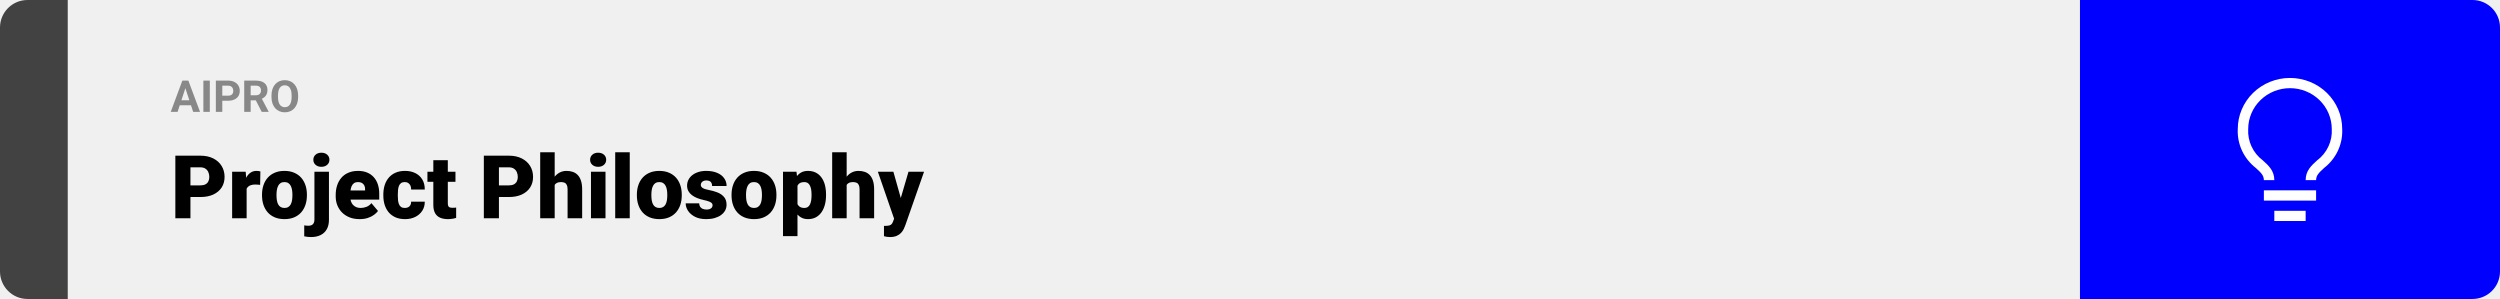
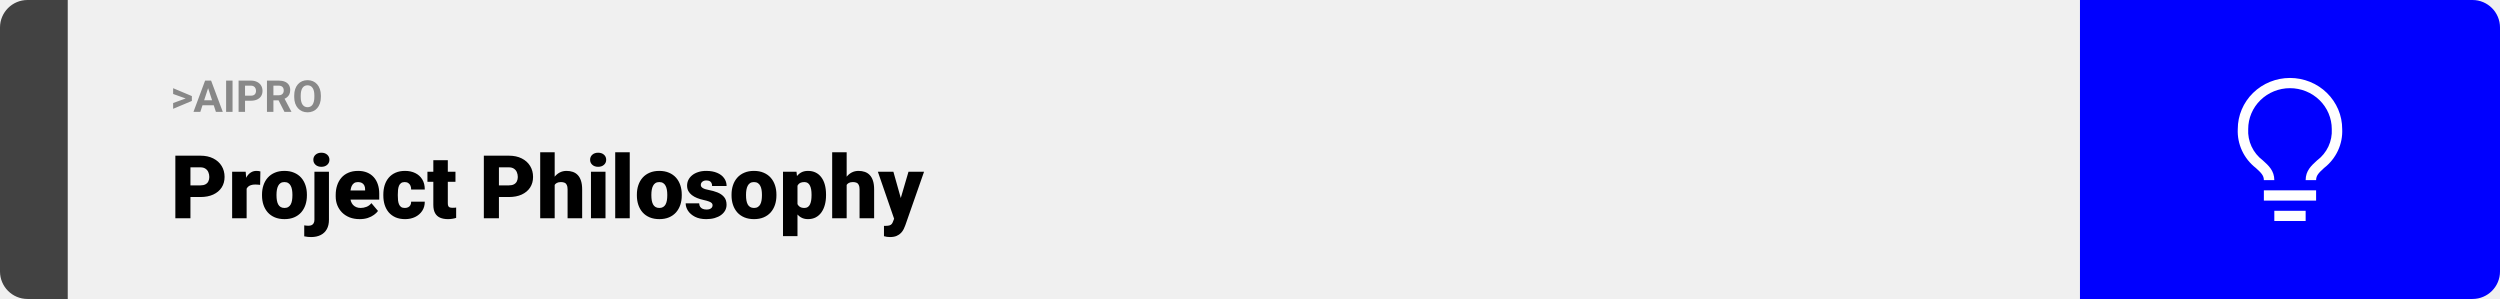
<svg xmlns="http://www.w3.org/2000/svg" width="1363" height="163" viewBox="0 0 1363 163" fill="none">
  <path d="M0 15C0 6.716 6.716 0 15 0H37V163H15C6.716 163 0 156.284 0 148V15Z" fill="#424242" />
  <rect width="1097" height="163" transform="translate(37)" fill="#F0F0F0" />
-   <path d="M101.461 46.855L96.82 61H93.082L99.422 43.938H101.801L101.461 46.855ZM105.316 61L100.664 46.855L100.289 43.938H102.691L109.066 61H105.316ZM105.105 54.648V57.402H96.094V54.648H105.105ZM114.387 43.938V61H110.883V43.938H114.387ZM124.324 54.918H119.977V52.176H124.324C124.996 52.176 125.543 52.066 125.965 51.848C126.387 51.621 126.695 51.309 126.891 50.91C127.086 50.512 127.184 50.062 127.184 49.562C127.184 49.055 127.086 48.582 126.891 48.145C126.695 47.707 126.387 47.355 125.965 47.09C125.543 46.824 124.996 46.691 124.324 46.691H121.195V61H117.68V43.938H124.324C125.66 43.938 126.805 44.18 127.758 44.664C128.719 45.141 129.453 45.801 129.961 46.645C130.469 47.488 130.723 48.453 130.723 49.539C130.723 50.641 130.469 51.594 129.961 52.398C129.453 53.203 128.719 53.824 127.758 54.262C126.805 54.699 125.66 54.918 124.324 54.918ZM133.148 43.938H139.512C140.816 43.938 141.938 44.133 142.875 44.523C143.82 44.914 144.547 45.492 145.055 46.258C145.562 47.023 145.816 47.965 145.816 49.082C145.816 49.996 145.66 50.781 145.348 51.438C145.043 52.086 144.609 52.629 144.047 53.066C143.492 53.496 142.84 53.84 142.09 54.098L140.977 54.684H135.445L135.422 51.941H139.535C140.152 51.941 140.664 51.832 141.07 51.613C141.477 51.395 141.781 51.09 141.984 50.699C142.195 50.309 142.301 49.855 142.301 49.34C142.301 48.793 142.199 48.32 141.996 47.922C141.793 47.523 141.484 47.219 141.07 47.008C140.656 46.797 140.137 46.691 139.512 46.691H136.664V61H133.148V43.938ZM142.688 61L138.797 53.395L142.512 53.371L146.449 60.836V61H142.688ZM162.539 52.07V52.879C162.539 54.176 162.363 55.34 162.012 56.371C161.66 57.402 161.164 58.281 160.523 59.008C159.883 59.727 159.117 60.277 158.227 60.66C157.344 61.043 156.363 61.234 155.285 61.234C154.215 61.234 153.234 61.043 152.344 60.66C151.461 60.277 150.695 59.727 150.047 59.008C149.398 58.281 148.895 57.402 148.535 56.371C148.184 55.34 148.008 54.176 148.008 52.879V52.07C148.008 50.766 148.184 49.602 148.535 48.578C148.887 47.547 149.383 46.668 150.023 45.941C150.672 45.215 151.438 44.66 152.32 44.277C153.211 43.895 154.191 43.703 155.262 43.703C156.34 43.703 157.32 43.895 158.203 44.277C159.094 44.66 159.859 45.215 160.5 45.941C161.148 46.668 161.648 47.547 162 48.578C162.359 49.602 162.539 50.766 162.539 52.07ZM158.988 52.879V52.047C158.988 51.141 158.906 50.344 158.742 49.656C158.578 48.969 158.336 48.391 158.016 47.922C157.695 47.453 157.305 47.102 156.844 46.867C156.383 46.625 155.855 46.504 155.262 46.504C154.668 46.504 154.141 46.625 153.68 46.867C153.227 47.102 152.84 47.453 152.52 47.922C152.207 48.391 151.969 48.969 151.805 49.656C151.641 50.344 151.559 51.141 151.559 52.047V52.879C151.559 53.777 151.641 54.574 151.805 55.27C151.969 55.957 152.211 56.539 152.531 57.016C152.852 57.484 153.242 57.84 153.703 58.082C154.164 58.324 154.691 58.445 155.285 58.445C155.879 58.445 156.406 58.324 156.867 58.082C157.328 57.84 157.715 57.484 158.027 57.016C158.34 56.539 158.578 55.957 158.742 55.27C158.906 54.574 158.988 53.777 158.988 52.879Z" fill="#888888" />
+   <path d="M101.906 53.922L94.394 51.238V48.086L104.602 52.375V54.637L101.906 53.922ZM94.394 56.172L101.918 53.43L104.602 52.785V55.035L94.394 59.324V56.172ZM113.859 46.855L109.219 61H105.48L111.82 43.938H114.199L113.859 46.855ZM117.715 61L113.062 46.855L112.688 43.938H115.09L121.465 61H117.715ZM117.504 54.648V57.402H108.492V54.648H117.504ZM126.785 43.938V61H123.281V43.938H126.785ZM136.723 54.918H132.375V52.176H136.723C137.395 52.176 137.941 52.066 138.363 51.848C138.785 51.621 139.094 51.309 139.289 50.91C139.484 50.512 139.582 50.062 139.582 49.562C139.582 49.055 139.484 48.582 139.289 48.145C139.094 47.707 138.785 47.355 138.363 47.09C137.941 46.824 137.395 46.691 136.723 46.691H133.594V61H130.078V43.938H136.723C138.059 43.938 139.203 44.18 140.156 44.664C141.117 45.141 141.852 45.801 142.359 46.645C142.867 47.488 143.121 48.453 143.121 49.539C143.121 50.641 142.867 51.594 142.359 52.398C141.852 53.203 141.117 53.824 140.156 54.262C139.203 54.699 138.059 54.918 136.723 54.918ZM145.547 43.938H151.91C153.215 43.938 154.336 44.133 155.273 44.523C156.219 44.914 156.945 45.492 157.453 46.258C157.961 47.023 158.215 47.965 158.215 49.082C158.215 49.996 158.059 50.781 157.746 51.438C157.441 52.086 157.008 52.629 156.445 53.066C155.891 53.496 155.238 53.84 154.488 54.098L153.375 54.684H147.844L147.82 51.941H151.934C152.551 51.941 153.062 51.832 153.469 51.613C153.875 51.395 154.18 51.09 154.383 50.699C154.594 50.309 154.699 49.855 154.699 49.34C154.699 48.793 154.598 48.32 154.395 47.922C154.191 47.523 153.883 47.219 153.469 47.008C153.055 46.797 152.535 46.691 151.91 46.691H149.062V61H145.547V43.938ZM155.086 61L151.195 53.395L154.91 53.371L158.848 60.836V61H155.086ZM174.938 52.07V52.879C174.938 54.176 174.762 55.34 174.41 56.371C174.059 57.402 173.562 58.281 172.922 59.008C172.281 59.727 171.516 60.277 170.625 60.66C169.742 61.043 168.762 61.234 167.684 61.234C166.613 61.234 165.633 61.043 164.742 60.66C163.859 60.277 163.094 59.727 162.445 59.008C161.797 58.281 161.293 57.402 160.934 56.371C160.582 55.34 160.406 54.176 160.406 52.879V52.07C160.406 50.766 160.582 49.602 160.934 48.578C161.285 47.547 161.781 46.668 162.422 45.941C163.07 45.215 163.836 44.66 164.719 44.277C165.609 43.895 166.59 43.703 167.66 43.703C168.738 43.703 169.719 43.895 170.602 44.277C171.492 44.66 172.258 45.215 172.898 45.941C173.547 46.668 174.047 47.547 174.398 48.578C174.758 49.602 174.938 50.766 174.938 52.07ZM171.387 52.879V52.047C171.387 51.141 171.305 50.344 171.141 49.656C170.977 48.969 170.734 48.391 170.414 47.922C170.094 47.453 169.703 47.102 169.242 46.867C168.781 46.625 168.254 46.504 167.66 46.504C167.066 46.504 166.539 46.625 166.078 46.867C165.625 47.102 165.238 47.453 164.918 47.922C164.605 48.391 164.367 48.969 164.203 49.656C164.039 50.344 163.957 51.141 163.957 52.047V52.879C163.957 53.777 164.039 54.574 164.203 55.27C164.367 55.957 164.609 56.539 164.93 57.016C165.25 57.484 165.641 57.84 166.102 58.082C166.562 58.324 167.09 58.445 167.684 58.445C168.277 58.445 168.805 58.324 169.266 58.082C169.727 57.84 170.113 57.484 170.426 57.016C170.738 56.539 170.977 55.957 171.141 55.27C171.305 54.574 171.387 53.777 171.387 52.879Z" fill="#888888" />
  <path d="M109.219 107.422H100.734V101.07H109.219C110.375 101.07 111.312 100.875 112.031 100.484C112.75 100.094 113.273 99.555 113.602 98.867C113.945 98.164 114.117 97.375 114.117 96.5C114.117 95.562 113.945 94.695 113.602 93.898C113.273 93.102 112.75 92.461 112.031 91.977C111.312 91.477 110.375 91.227 109.219 91.227H103.828V119H95.602V84.875H109.219C111.953 84.875 114.305 85.375 116.273 86.375C118.258 87.375 119.781 88.75 120.844 90.5C121.906 92.234 122.438 94.219 122.438 96.453C122.438 98.656 121.906 100.578 120.844 102.219C119.781 103.859 118.258 105.141 116.273 106.062C114.305 106.969 111.953 107.422 109.219 107.422ZM134.461 99.922V119H126.562V93.641H133.945L134.461 99.922ZM141.961 93.453L141.82 100.789C141.508 100.758 141.086 100.719 140.555 100.672C140.023 100.625 139.578 100.602 139.219 100.602C138.297 100.602 137.5 100.711 136.828 100.93C136.172 101.133 135.625 101.445 135.188 101.867C134.766 102.273 134.453 102.789 134.25 103.414C134.062 104.039 133.977 104.766 133.992 105.594L132.562 104.656C132.562 102.953 132.727 101.406 133.055 100.016C133.398 98.609 133.883 97.398 134.508 96.383C135.133 95.352 135.891 94.562 136.781 94.016C137.672 93.453 138.672 93.172 139.781 93.172C140.172 93.172 140.555 93.195 140.93 93.242C141.32 93.289 141.664 93.359 141.961 93.453ZM142.852 106.578V106.086C142.852 104.227 143.117 102.516 143.648 100.953C144.18 99.375 144.961 98.008 145.992 96.852C147.023 95.695 148.297 94.797 149.812 94.156C151.328 93.5 153.078 93.172 155.062 93.172C157.062 93.172 158.82 93.5 160.336 94.156C161.867 94.797 163.148 95.695 164.18 96.852C165.211 98.008 165.992 99.375 166.523 100.953C167.055 102.516 167.32 104.227 167.32 106.086V106.578C167.32 108.422 167.055 110.133 166.523 111.711C165.992 113.273 165.211 114.641 164.18 115.812C163.148 116.969 161.875 117.867 160.359 118.508C158.844 119.148 157.094 119.469 155.109 119.469C153.125 119.469 151.367 119.148 149.836 118.508C148.305 117.867 147.023 116.969 145.992 115.812C144.961 114.641 144.18 113.273 143.648 111.711C143.117 110.133 142.852 108.422 142.852 106.578ZM150.75 106.086V106.578C150.75 107.531 150.82 108.422 150.961 109.25C151.102 110.078 151.336 110.805 151.664 111.43C151.992 112.039 152.438 112.516 153 112.859C153.562 113.203 154.266 113.375 155.109 113.375C155.938 113.375 156.625 113.203 157.172 112.859C157.734 112.516 158.18 112.039 158.508 111.43C158.836 110.805 159.07 110.078 159.211 109.25C159.352 108.422 159.422 107.531 159.422 106.578V106.086C159.422 105.164 159.352 104.297 159.211 103.484C159.07 102.656 158.836 101.93 158.508 101.305C158.18 100.664 157.734 100.164 157.172 99.805C156.609 99.445 155.906 99.266 155.062 99.266C154.234 99.266 153.539 99.445 152.977 99.805C152.43 100.164 151.992 100.664 151.664 101.305C151.336 101.93 151.102 102.656 150.961 103.484C150.82 104.297 150.75 105.164 150.75 106.086ZM171.422 93.641H179.344V119.82C179.344 121.852 178.953 123.562 178.172 124.953C177.391 126.359 176.273 127.422 174.82 128.141C173.367 128.875 171.633 129.242 169.617 129.242C168.945 129.242 168.328 129.211 167.766 129.148C167.188 129.102 166.555 129 165.867 128.844V122.867C166.273 122.93 166.648 122.977 166.992 123.008C167.336 123.055 167.711 123.078 168.117 123.078C168.836 123.078 169.438 122.961 169.922 122.727C170.406 122.492 170.773 122.133 171.023 121.648C171.289 121.164 171.422 120.555 171.422 119.82V93.641ZM170.836 87.102C170.836 85.977 171.242 85.055 172.055 84.336C172.867 83.617 173.922 83.258 175.219 83.258C176.516 83.258 177.57 83.617 178.383 84.336C179.195 85.055 179.602 85.977 179.602 87.102C179.602 88.227 179.195 89.148 178.383 89.867C177.57 90.586 176.516 90.945 175.219 90.945C173.922 90.945 172.867 90.586 172.055 89.867C171.242 89.148 170.836 88.227 170.836 87.102ZM196.102 119.469C194.039 119.469 192.195 119.148 190.57 118.508C188.945 117.852 187.57 116.953 186.445 115.812C185.336 114.672 184.484 113.359 183.891 111.875C183.312 110.391 183.023 108.82 183.023 107.164V106.273C183.023 104.414 183.281 102.695 183.797 101.117C184.312 99.523 185.078 98.133 186.094 96.945C187.109 95.758 188.383 94.836 189.914 94.18C191.445 93.508 193.227 93.172 195.258 93.172C197.055 93.172 198.664 93.461 200.086 94.039C201.508 94.617 202.711 95.445 203.695 96.523C204.695 97.602 205.453 98.906 205.969 100.438C206.5 101.969 206.766 103.688 206.766 105.594V108.805H186.047V103.859H199.055V103.25C199.07 102.406 198.922 101.688 198.609 101.094C198.312 100.5 197.875 100.047 197.297 99.734C196.719 99.422 196.016 99.266 195.188 99.266C194.328 99.266 193.617 99.453 193.055 99.828C192.508 100.203 192.078 100.719 191.766 101.375C191.469 102.016 191.258 102.758 191.133 103.602C191.008 104.445 190.945 105.336 190.945 106.273V107.164C190.945 108.102 191.07 108.953 191.32 109.719C191.586 110.484 191.961 111.141 192.445 111.688C192.945 112.219 193.539 112.633 194.227 112.93C194.93 113.227 195.727 113.375 196.617 113.375C197.695 113.375 198.758 113.172 199.805 112.766C200.852 112.359 201.75 111.688 202.5 110.75L206.086 115.016C205.57 115.75 204.836 116.461 203.883 117.148C202.945 117.836 201.82 118.398 200.508 118.836C199.195 119.258 197.727 119.469 196.102 119.469ZM220.688 113.375C221.422 113.375 222.047 113.242 222.562 112.977C223.094 112.695 223.492 112.305 223.758 111.805C224.039 111.289 224.172 110.672 224.156 109.953H231.586C231.602 111.859 231.133 113.531 230.18 114.969C229.242 116.391 227.961 117.5 226.336 118.297C224.727 119.078 222.906 119.469 220.875 119.469C218.891 119.469 217.156 119.148 215.672 118.508C214.188 117.852 212.945 116.945 211.945 115.789C210.961 114.617 210.219 113.25 209.719 111.688C209.234 110.125 208.992 108.43 208.992 106.602V106.062C208.992 104.234 209.234 102.539 209.719 100.977C210.219 99.398 210.961 98.031 211.945 96.875C212.945 95.703 214.18 94.797 215.648 94.156C217.133 93.5 218.859 93.172 220.828 93.172C222.938 93.172 224.797 93.57 226.406 94.367C228.031 95.164 229.305 96.32 230.227 97.836C231.148 99.352 231.602 101.188 231.586 103.344H224.156C224.172 102.578 224.055 101.891 223.805 101.281C223.555 100.672 223.164 100.188 222.633 99.828C222.117 99.453 221.453 99.266 220.641 99.266C219.828 99.266 219.172 99.445 218.672 99.805C218.172 100.164 217.789 100.664 217.523 101.305C217.273 101.93 217.102 102.648 217.008 103.461C216.93 104.273 216.891 105.141 216.891 106.062V106.602C216.891 107.539 216.93 108.422 217.008 109.25C217.102 110.062 217.281 110.781 217.547 111.406C217.812 112.016 218.195 112.5 218.695 112.859C219.195 113.203 219.859 113.375 220.688 113.375ZM248.32 93.641V99.125H233.039V93.641H248.32ZM236.25 87.336H244.148V110.727C244.148 111.398 244.227 111.922 244.383 112.297C244.539 112.656 244.805 112.914 245.18 113.07C245.57 113.211 246.086 113.281 246.727 113.281C247.18 113.281 247.555 113.273 247.852 113.258C248.148 113.227 248.43 113.188 248.695 113.141V118.789C248.023 119.008 247.32 119.172 246.586 119.281C245.852 119.406 245.07 119.469 244.242 119.469C242.555 119.469 241.109 119.203 239.906 118.672C238.719 118.141 237.812 117.305 237.188 116.164C236.562 115.023 236.25 113.539 236.25 111.711V87.336ZM277.406 107.422H268.922V101.07H277.406C278.562 101.07 279.5 100.875 280.219 100.484C280.938 100.094 281.461 99.555 281.789 98.867C282.133 98.164 282.305 97.375 282.305 96.5C282.305 95.562 282.133 94.695 281.789 93.898C281.461 93.102 280.938 92.461 280.219 91.977C279.5 91.477 278.562 91.227 277.406 91.227H272.016V119H263.789V84.875H277.406C280.141 84.875 282.492 85.375 284.461 86.375C286.445 87.375 287.969 88.75 289.031 90.5C290.094 92.234 290.625 94.219 290.625 96.453C290.625 98.656 290.094 100.578 289.031 102.219C287.969 103.859 286.445 105.141 284.461 106.062C282.492 106.969 280.141 107.422 277.406 107.422ZM302.414 83V119H294.516V83H302.414ZM301.477 105.453L299.625 105.5C299.625 103.719 299.844 102.078 300.281 100.578C300.719 99.078 301.344 97.773 302.156 96.664C302.969 95.555 303.945 94.695 305.086 94.086C306.227 93.477 307.492 93.172 308.883 93.172C310.133 93.172 311.273 93.352 312.305 93.711C313.352 94.07 314.25 94.648 315 95.445C315.766 96.242 316.352 97.281 316.758 98.562C317.18 99.844 317.391 101.406 317.391 103.25V119H309.445V103.203C309.445 102.172 309.297 101.375 309 100.812C308.719 100.234 308.312 99.836 307.781 99.617C307.25 99.383 306.602 99.266 305.836 99.266C304.914 99.266 304.164 99.422 303.586 99.734C303.008 100.047 302.562 100.484 302.25 101.047C301.953 101.594 301.75 102.242 301.641 102.992C301.531 103.742 301.477 104.562 301.477 105.453ZM330.117 93.641V119H322.195V93.641H330.117ZM321.727 87.102C321.727 85.977 322.133 85.055 322.945 84.336C323.758 83.617 324.812 83.258 326.109 83.258C327.406 83.258 328.461 83.617 329.273 84.336C330.086 85.055 330.492 85.977 330.492 87.102C330.492 88.227 330.086 89.148 329.273 89.867C328.461 90.586 327.406 90.945 326.109 90.945C324.812 90.945 323.758 90.586 322.945 89.867C322.133 89.148 321.727 88.227 321.727 87.102ZM343.336 83V119H335.414V83H343.336ZM347.227 106.578V106.086C347.227 104.227 347.492 102.516 348.023 100.953C348.555 99.375 349.336 98.008 350.367 96.852C351.398 95.695 352.672 94.797 354.188 94.156C355.703 93.5 357.453 93.172 359.438 93.172C361.438 93.172 363.195 93.5 364.711 94.156C366.242 94.797 367.523 95.695 368.555 96.852C369.586 98.008 370.367 99.375 370.898 100.953C371.43 102.516 371.695 104.227 371.695 106.086V106.578C371.695 108.422 371.43 110.133 370.898 111.711C370.367 113.273 369.586 114.641 368.555 115.812C367.523 116.969 366.25 117.867 364.734 118.508C363.219 119.148 361.469 119.469 359.484 119.469C357.5 119.469 355.742 119.148 354.211 118.508C352.68 117.867 351.398 116.969 350.367 115.812C349.336 114.641 348.555 113.273 348.023 111.711C347.492 110.133 347.227 108.422 347.227 106.578ZM355.125 106.086V106.578C355.125 107.531 355.195 108.422 355.336 109.25C355.477 110.078 355.711 110.805 356.039 111.43C356.367 112.039 356.812 112.516 357.375 112.859C357.938 113.203 358.641 113.375 359.484 113.375C360.312 113.375 361 113.203 361.547 112.859C362.109 112.516 362.555 112.039 362.883 111.43C363.211 110.805 363.445 110.078 363.586 109.25C363.727 108.422 363.797 107.531 363.797 106.578V106.086C363.797 105.164 363.727 104.297 363.586 103.484C363.445 102.656 363.211 101.93 362.883 101.305C362.555 100.664 362.109 100.164 361.547 99.805C360.984 99.445 360.281 99.266 359.438 99.266C358.609 99.266 357.914 99.445 357.352 99.805C356.805 100.164 356.367 100.664 356.039 101.305C355.711 101.93 355.477 102.656 355.336 103.484C355.195 104.297 355.125 105.164 355.125 106.086ZM388.5 111.875C388.5 111.438 388.352 111.062 388.055 110.75C387.773 110.422 387.273 110.125 386.555 109.859C385.836 109.578 384.828 109.297 383.531 109.016C382.297 108.75 381.133 108.398 380.039 107.961C378.961 107.523 378.016 106.992 377.203 106.367C376.391 105.742 375.75 105 375.281 104.141C374.828 103.281 374.602 102.297 374.602 101.188C374.602 100.109 374.828 99.094 375.281 98.141C375.75 97.172 376.43 96.32 377.32 95.586C378.227 94.836 379.328 94.25 380.625 93.828C381.922 93.391 383.398 93.172 385.055 93.172C387.336 93.172 389.305 93.523 390.961 94.227C392.617 94.914 393.891 95.883 394.781 97.133C395.688 98.367 396.141 99.797 396.141 101.422H388.242C388.242 100.781 388.133 100.234 387.914 99.781C387.711 99.328 387.375 98.984 386.906 98.75C386.438 98.5 385.812 98.375 385.031 98.375C384.484 98.375 383.984 98.477 383.531 98.68C383.094 98.883 382.742 99.164 382.477 99.523C382.211 99.883 382.078 100.305 382.078 100.789C382.078 101.133 382.156 101.445 382.312 101.727C382.484 101.992 382.742 102.242 383.086 102.477C383.43 102.695 383.867 102.898 384.398 103.086C384.93 103.258 385.57 103.414 386.32 103.555C388.023 103.867 389.617 104.312 391.102 104.891C392.586 105.469 393.789 106.289 394.711 107.352C395.648 108.414 396.117 109.844 396.117 111.641C396.117 112.766 395.859 113.805 395.344 114.758C394.828 115.695 394.086 116.523 393.117 117.242C392.148 117.945 390.984 118.492 389.625 118.883C388.266 119.273 386.734 119.469 385.031 119.469C382.609 119.469 380.562 119.039 378.891 118.18C377.219 117.305 375.953 116.211 375.094 114.898C374.25 113.57 373.828 112.227 373.828 110.867H381.188C381.219 111.648 381.406 112.289 381.75 112.789C382.109 113.289 382.586 113.656 383.18 113.891C383.773 114.125 384.461 114.242 385.242 114.242C385.961 114.242 386.555 114.141 387.023 113.938C387.508 113.734 387.875 113.461 388.125 113.117C388.375 112.758 388.5 112.344 388.5 111.875ZM398.836 106.578V106.086C398.836 104.227 399.102 102.516 399.633 100.953C400.164 99.375 400.945 98.008 401.977 96.852C403.008 95.695 404.281 94.797 405.797 94.156C407.312 93.5 409.062 93.172 411.047 93.172C413.047 93.172 414.805 93.5 416.32 94.156C417.852 94.797 419.133 95.695 420.164 96.852C421.195 98.008 421.977 99.375 422.508 100.953C423.039 102.516 423.305 104.227 423.305 106.086V106.578C423.305 108.422 423.039 110.133 422.508 111.711C421.977 113.273 421.195 114.641 420.164 115.812C419.133 116.969 417.859 117.867 416.344 118.508C414.828 119.148 413.078 119.469 411.094 119.469C409.109 119.469 407.352 119.148 405.82 118.508C404.289 117.867 403.008 116.969 401.977 115.812C400.945 114.641 400.164 113.273 399.633 111.711C399.102 110.133 398.836 108.422 398.836 106.578ZM406.734 106.086V106.578C406.734 107.531 406.805 108.422 406.945 109.25C407.086 110.078 407.32 110.805 407.648 111.43C407.977 112.039 408.422 112.516 408.984 112.859C409.547 113.203 410.25 113.375 411.094 113.375C411.922 113.375 412.609 113.203 413.156 112.859C413.719 112.516 414.164 112.039 414.492 111.43C414.82 110.805 415.055 110.078 415.195 109.25C415.336 108.422 415.406 107.531 415.406 106.578V106.086C415.406 105.164 415.336 104.297 415.195 103.484C415.055 102.656 414.82 101.93 414.492 101.305C414.164 100.664 413.719 100.164 413.156 99.805C412.594 99.445 411.891 99.266 411.047 99.266C410.219 99.266 409.523 99.445 408.961 99.805C408.414 100.164 407.977 100.664 407.648 101.305C407.32 101.93 407.086 102.656 406.945 103.484C406.805 104.297 406.734 105.164 406.734 106.086ZM434.789 98.516V128.75H426.891V93.641H434.25L434.789 98.516ZM450.352 106.016V106.508C450.352 108.352 450.141 110.062 449.719 111.641C449.297 113.219 448.672 114.594 447.844 115.766C447.016 116.938 445.984 117.852 444.75 118.508C443.531 119.148 442.117 119.469 440.508 119.469C438.992 119.469 437.688 119.133 436.594 118.461C435.5 117.789 434.586 116.859 433.852 115.672C433.117 114.484 432.523 113.125 432.07 111.594C431.617 110.062 431.258 108.445 430.992 106.742V106.109C431.258 104.281 431.617 102.586 432.07 101.023C432.523 99.445 433.117 98.07 433.852 96.898C434.586 95.727 435.492 94.812 436.57 94.156C437.664 93.5 438.969 93.172 440.484 93.172C442.094 93.172 443.508 93.477 444.727 94.086C445.961 94.695 446.992 95.57 447.82 96.711C448.664 97.836 449.297 99.188 449.719 100.766C450.141 102.344 450.352 104.094 450.352 106.016ZM442.453 106.508V106.016C442.453 105.031 442.383 104.133 442.242 103.32C442.102 102.492 441.875 101.773 441.562 101.164C441.266 100.555 440.867 100.086 440.367 99.758C439.867 99.43 439.25 99.266 438.516 99.266C437.672 99.266 436.961 99.398 436.383 99.664C435.82 99.914 435.367 100.305 435.023 100.836C434.695 101.352 434.461 102 434.32 102.781C434.195 103.547 434.141 104.445 434.156 105.477V107.398C434.125 108.586 434.242 109.633 434.508 110.539C434.773 111.43 435.234 112.125 435.891 112.625C436.547 113.125 437.438 113.375 438.562 113.375C439.312 113.375 439.938 113.203 440.438 112.859C440.938 112.5 441.336 112.008 441.633 111.383C441.93 110.742 442.141 110.008 442.266 109.18C442.391 108.352 442.453 107.461 442.453 106.508ZM461.602 83V119H453.703V83H461.602ZM460.664 105.453L458.812 105.5C458.812 103.719 459.031 102.078 459.469 100.578C459.906 99.078 460.531 97.773 461.344 96.664C462.156 95.555 463.133 94.695 464.273 94.086C465.414 93.477 466.68 93.172 468.07 93.172C469.32 93.172 470.461 93.352 471.492 93.711C472.539 94.07 473.438 94.648 474.188 95.445C474.953 96.242 475.539 97.281 475.945 98.562C476.367 99.844 476.578 101.406 476.578 103.25V119H468.633V103.203C468.633 102.172 468.484 101.375 468.188 100.812C467.906 100.234 467.5 99.836 466.969 99.617C466.438 99.383 465.789 99.266 465.023 99.266C464.102 99.266 463.352 99.422 462.773 99.734C462.195 100.047 461.75 100.484 461.438 101.047C461.141 101.594 460.938 102.242 460.828 102.992C460.719 103.742 460.664 104.562 460.664 105.453ZM488.742 116.023L495.305 93.641H503.789L493.594 122.773C493.375 123.414 493.086 124.102 492.727 124.836C492.367 125.586 491.875 126.297 491.25 126.969C490.625 127.641 489.82 128.188 488.836 128.609C487.867 129.031 486.664 129.242 485.227 129.242C484.461 129.242 483.898 129.203 483.539 129.125C483.195 129.062 482.664 128.945 481.945 128.773V123.125C482.148 123.125 482.32 123.125 482.461 123.125C482.617 123.125 482.789 123.125 482.977 123.125C483.82 123.125 484.492 123.039 484.992 122.867C485.508 122.695 485.898 122.445 486.164 122.117C486.445 121.789 486.664 121.391 486.82 120.922L488.742 116.023ZM487.078 93.641L492.07 111.383L492.938 119.75H487.641L478.617 93.641H487.078Z" fill="black" />
  <path d="M1134 0H1348C1356.28 0 1363 6.716 1363 15V148C1363 156.284 1356.28 163 1348 163H1134V0Z" fill="#0000FF" />
  <path d="M1234.26 103.786H1262.74V109.357H1234.26V103.786ZM1239.96 114.929H1257.04V120.5H1239.96V114.929ZM1248.5 42.5C1240.95 42.5 1233.71 45.435 1228.37 50.659C1223.03 55.883 1220.03 62.969 1220.03 70.357C1219.84 74.406 1220.63 78.441 1222.34 82.132C1224.05 85.822 1226.64 89.062 1229.88 91.584C1232.73 94.175 1234.26 95.651 1234.26 98.214H1239.96C1239.96 93.089 1236.8 90.219 1233.72 87.461C1231.06 85.468 1228.94 82.866 1227.55 79.884C1226.15 76.902 1225.53 73.631 1225.72 70.357C1225.72 64.447 1228.12 58.778 1232.39 54.599C1236.67 50.419 1242.46 48.071 1248.5 48.071C1254.54 48.071 1260.33 50.419 1264.61 54.599C1268.88 58.778 1271.28 64.447 1271.28 70.357C1271.47 73.633 1270.84 76.906 1269.44 79.888C1268.04 82.87 1265.92 85.471 1263.25 87.461C1260.2 90.247 1257.04 93.033 1257.04 98.214H1262.74C1262.74 95.651 1264.25 94.175 1267.12 91.556C1270.36 89.038 1272.94 85.803 1274.66 82.118C1276.37 78.432 1277.16 74.401 1276.97 70.357C1276.97 66.699 1276.24 63.077 1274.81 59.697C1273.37 56.317 1271.28 53.246 1268.63 50.659C1265.99 48.072 1262.85 46.02 1259.4 44.62C1255.94 43.221 1252.24 42.5 1248.5 42.5Z" fill="white" />
</svg>
